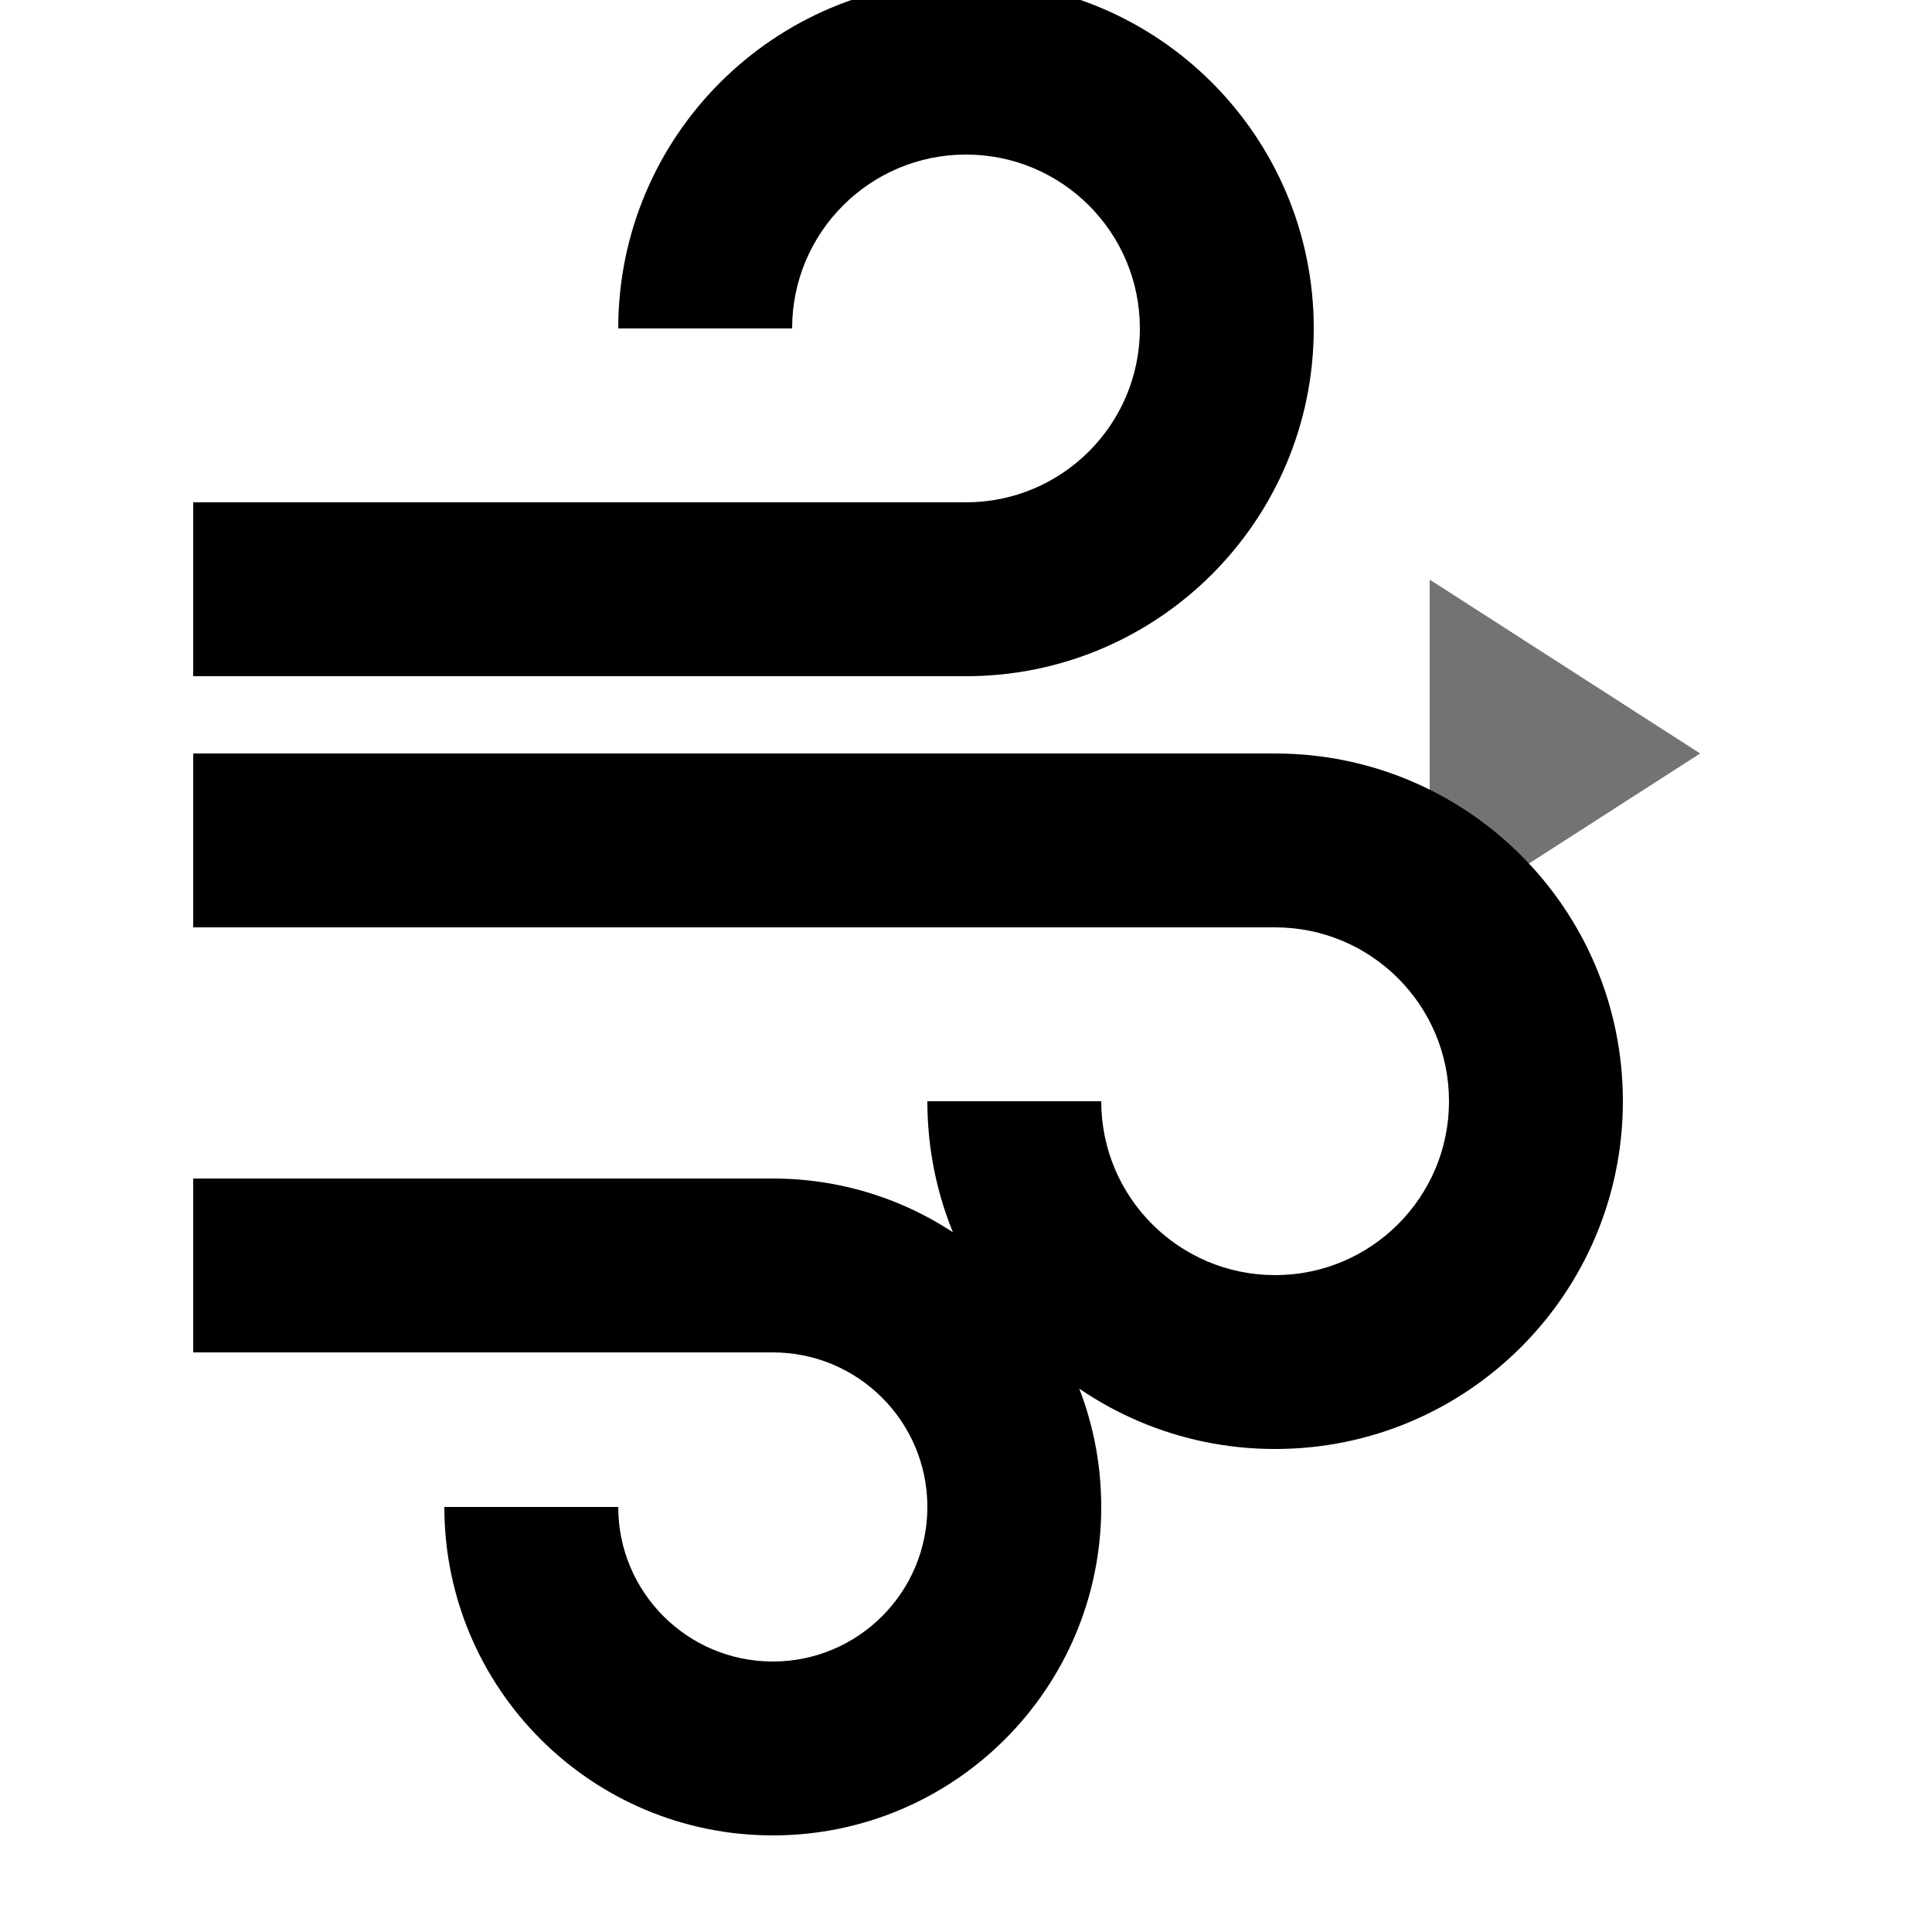
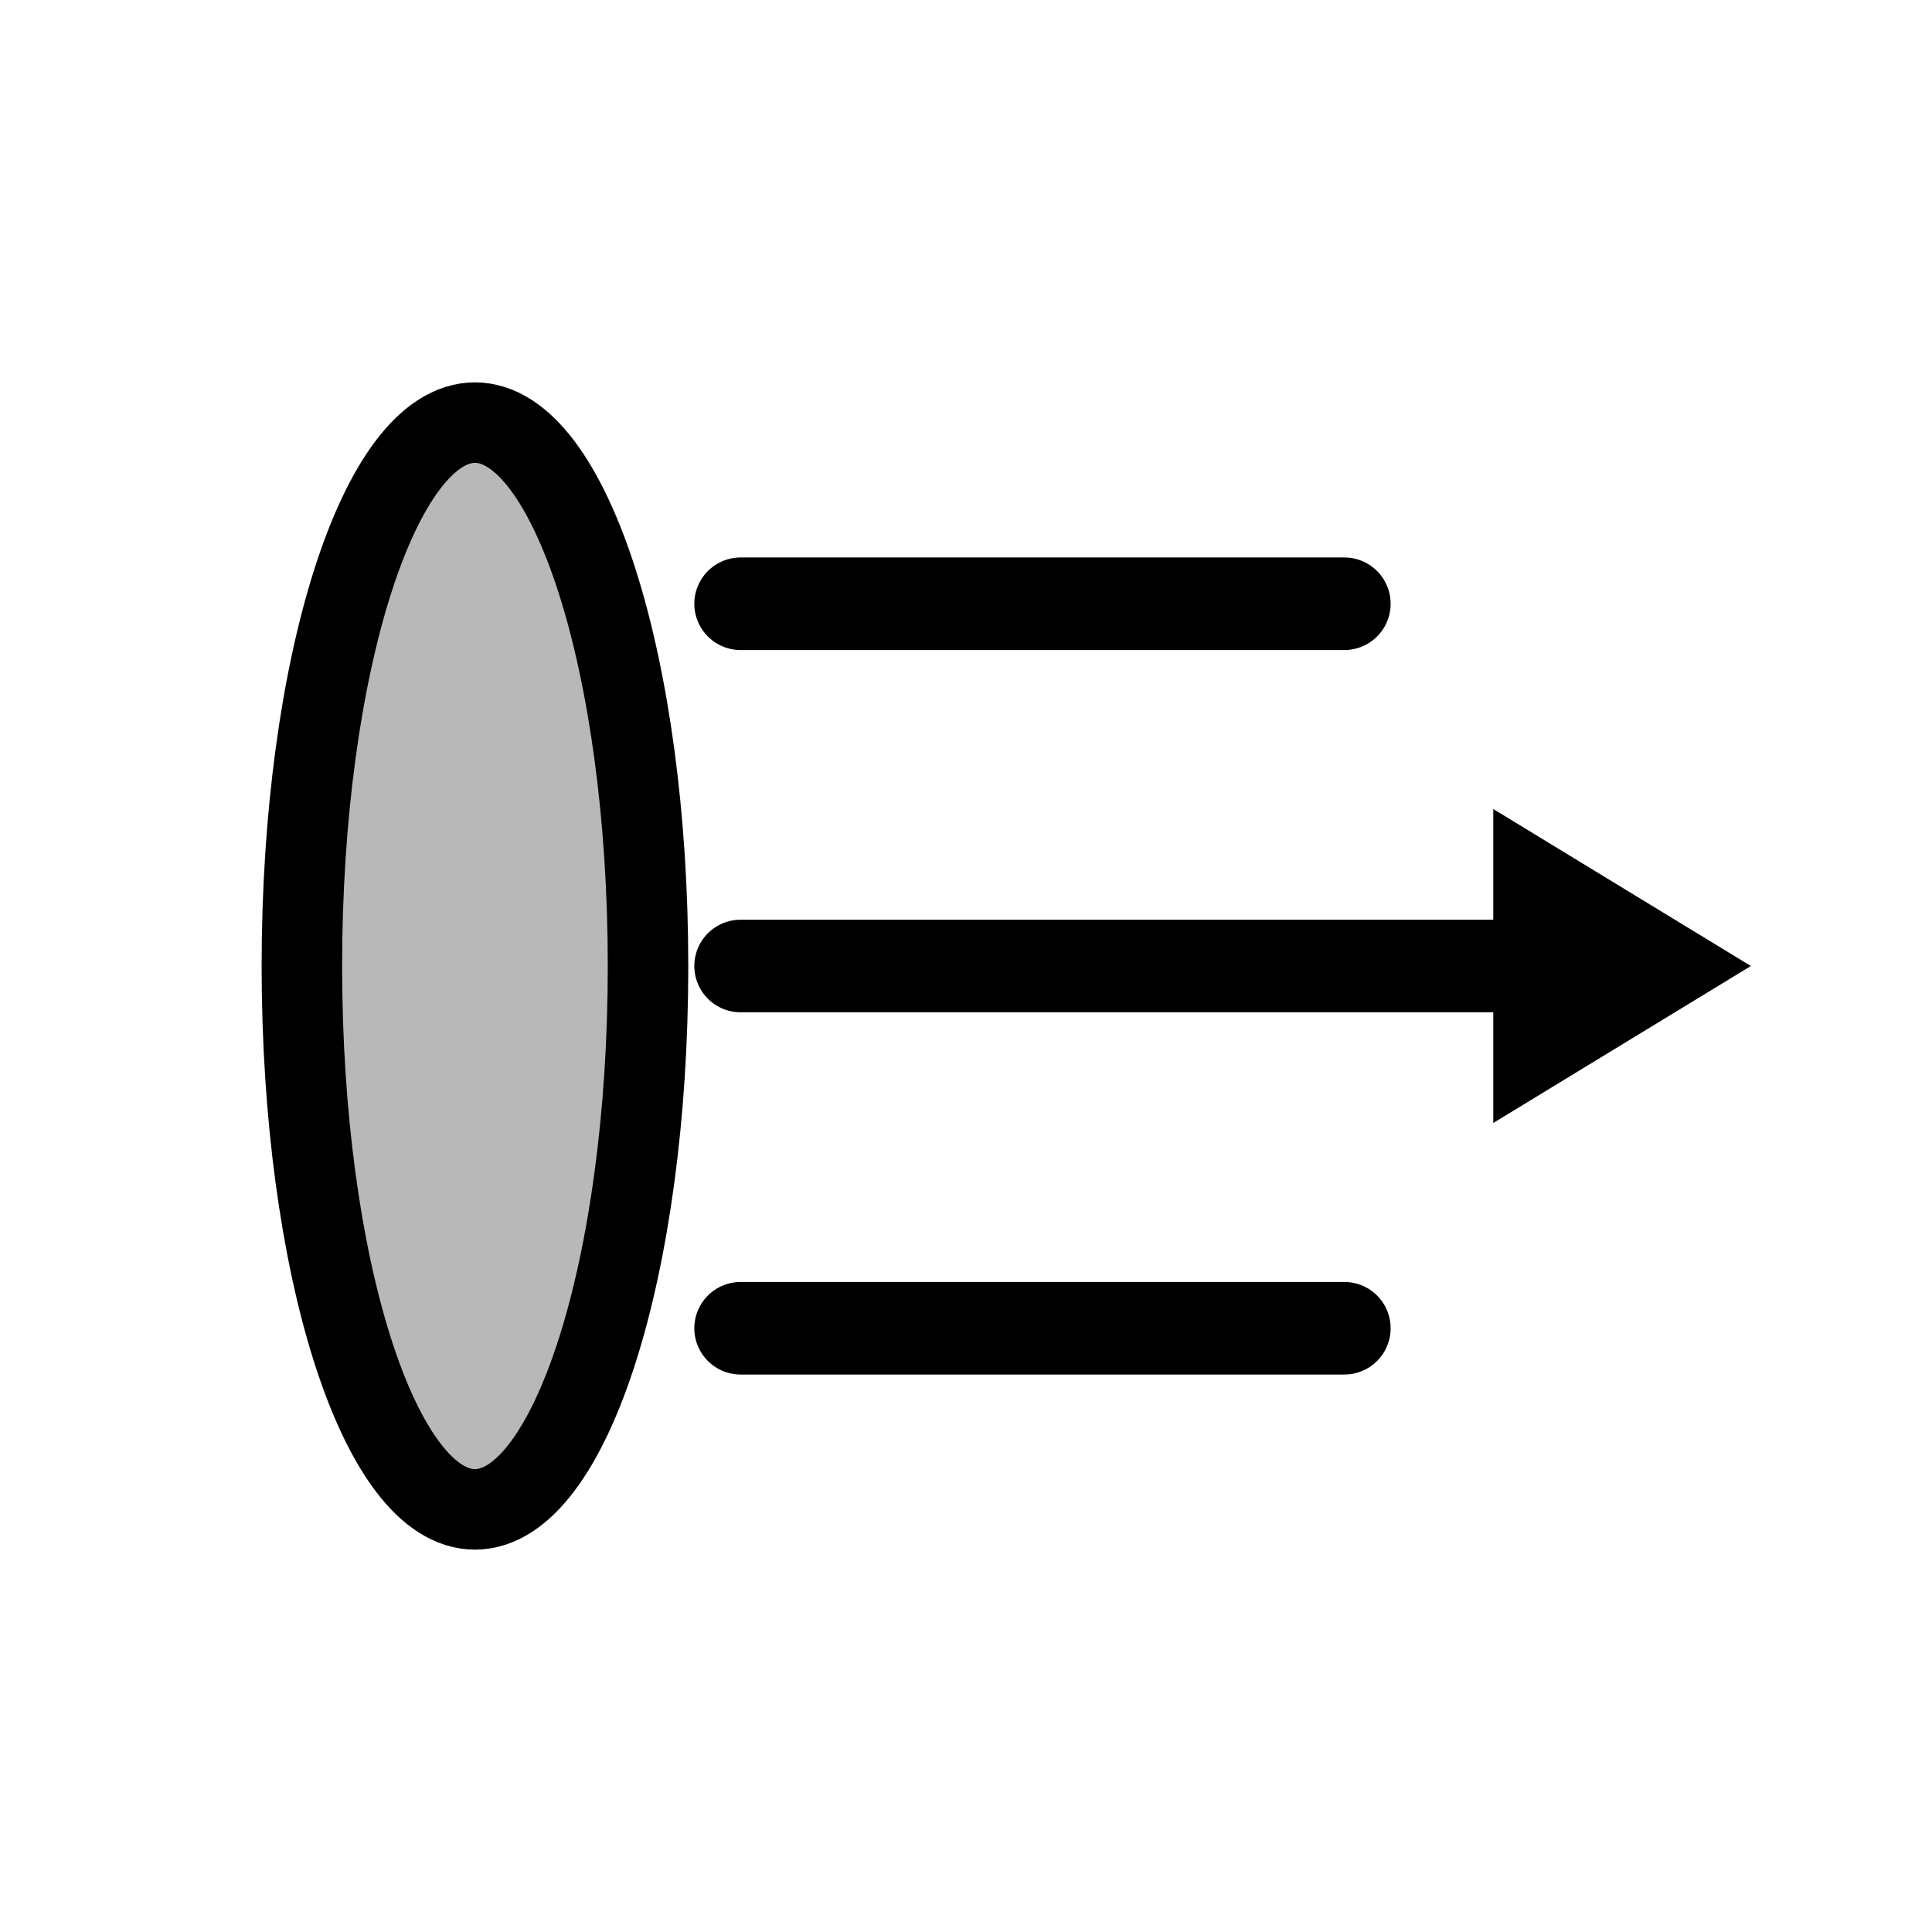
- <svg xmlns="http://www.w3.org/2000/svg" viewBox="0 0 100 100" width="100" height="100">
-   <path fill="currentColor" d="M10 26h40a9 9 0 1 0-9-9h-9a18 18 0 1 1 18 18H10zm0 22h56a9 9 0 1 1-9 9h-9a18 18 0 1 0 18-18H10zm0 22h30a8 8 0 1 1-8 8h-9a17 17 0 1 0 17-17H10z" />
-   <path fill="currentColor" d="M74 30l14 9-14 9z" opacity=".55" />
+ <svg xmlns="http://www.w3.org/2000/svg" viewBox="0 0 960 960" width="960" height="960">
+   <ellipse cx="236" cy="480" rx="86" ry="270" fill="currentColor" fill-opacity=".28" />
+   <ellipse cx="236" cy="480" rx="86" ry="270" fill="none" stroke="currentColor" stroke-width="40" />
+   <g fill="none" stroke="currentColor" stroke-width="46" stroke-linecap="round">
+     <path d="M368 300h300" />
+     <path d="M368 480h404" />
+     <path d="M368 660h300" />
+   </g>
+   <path d="M742 402l128 78-128 78z" fill="currentColor" />
</svg>
